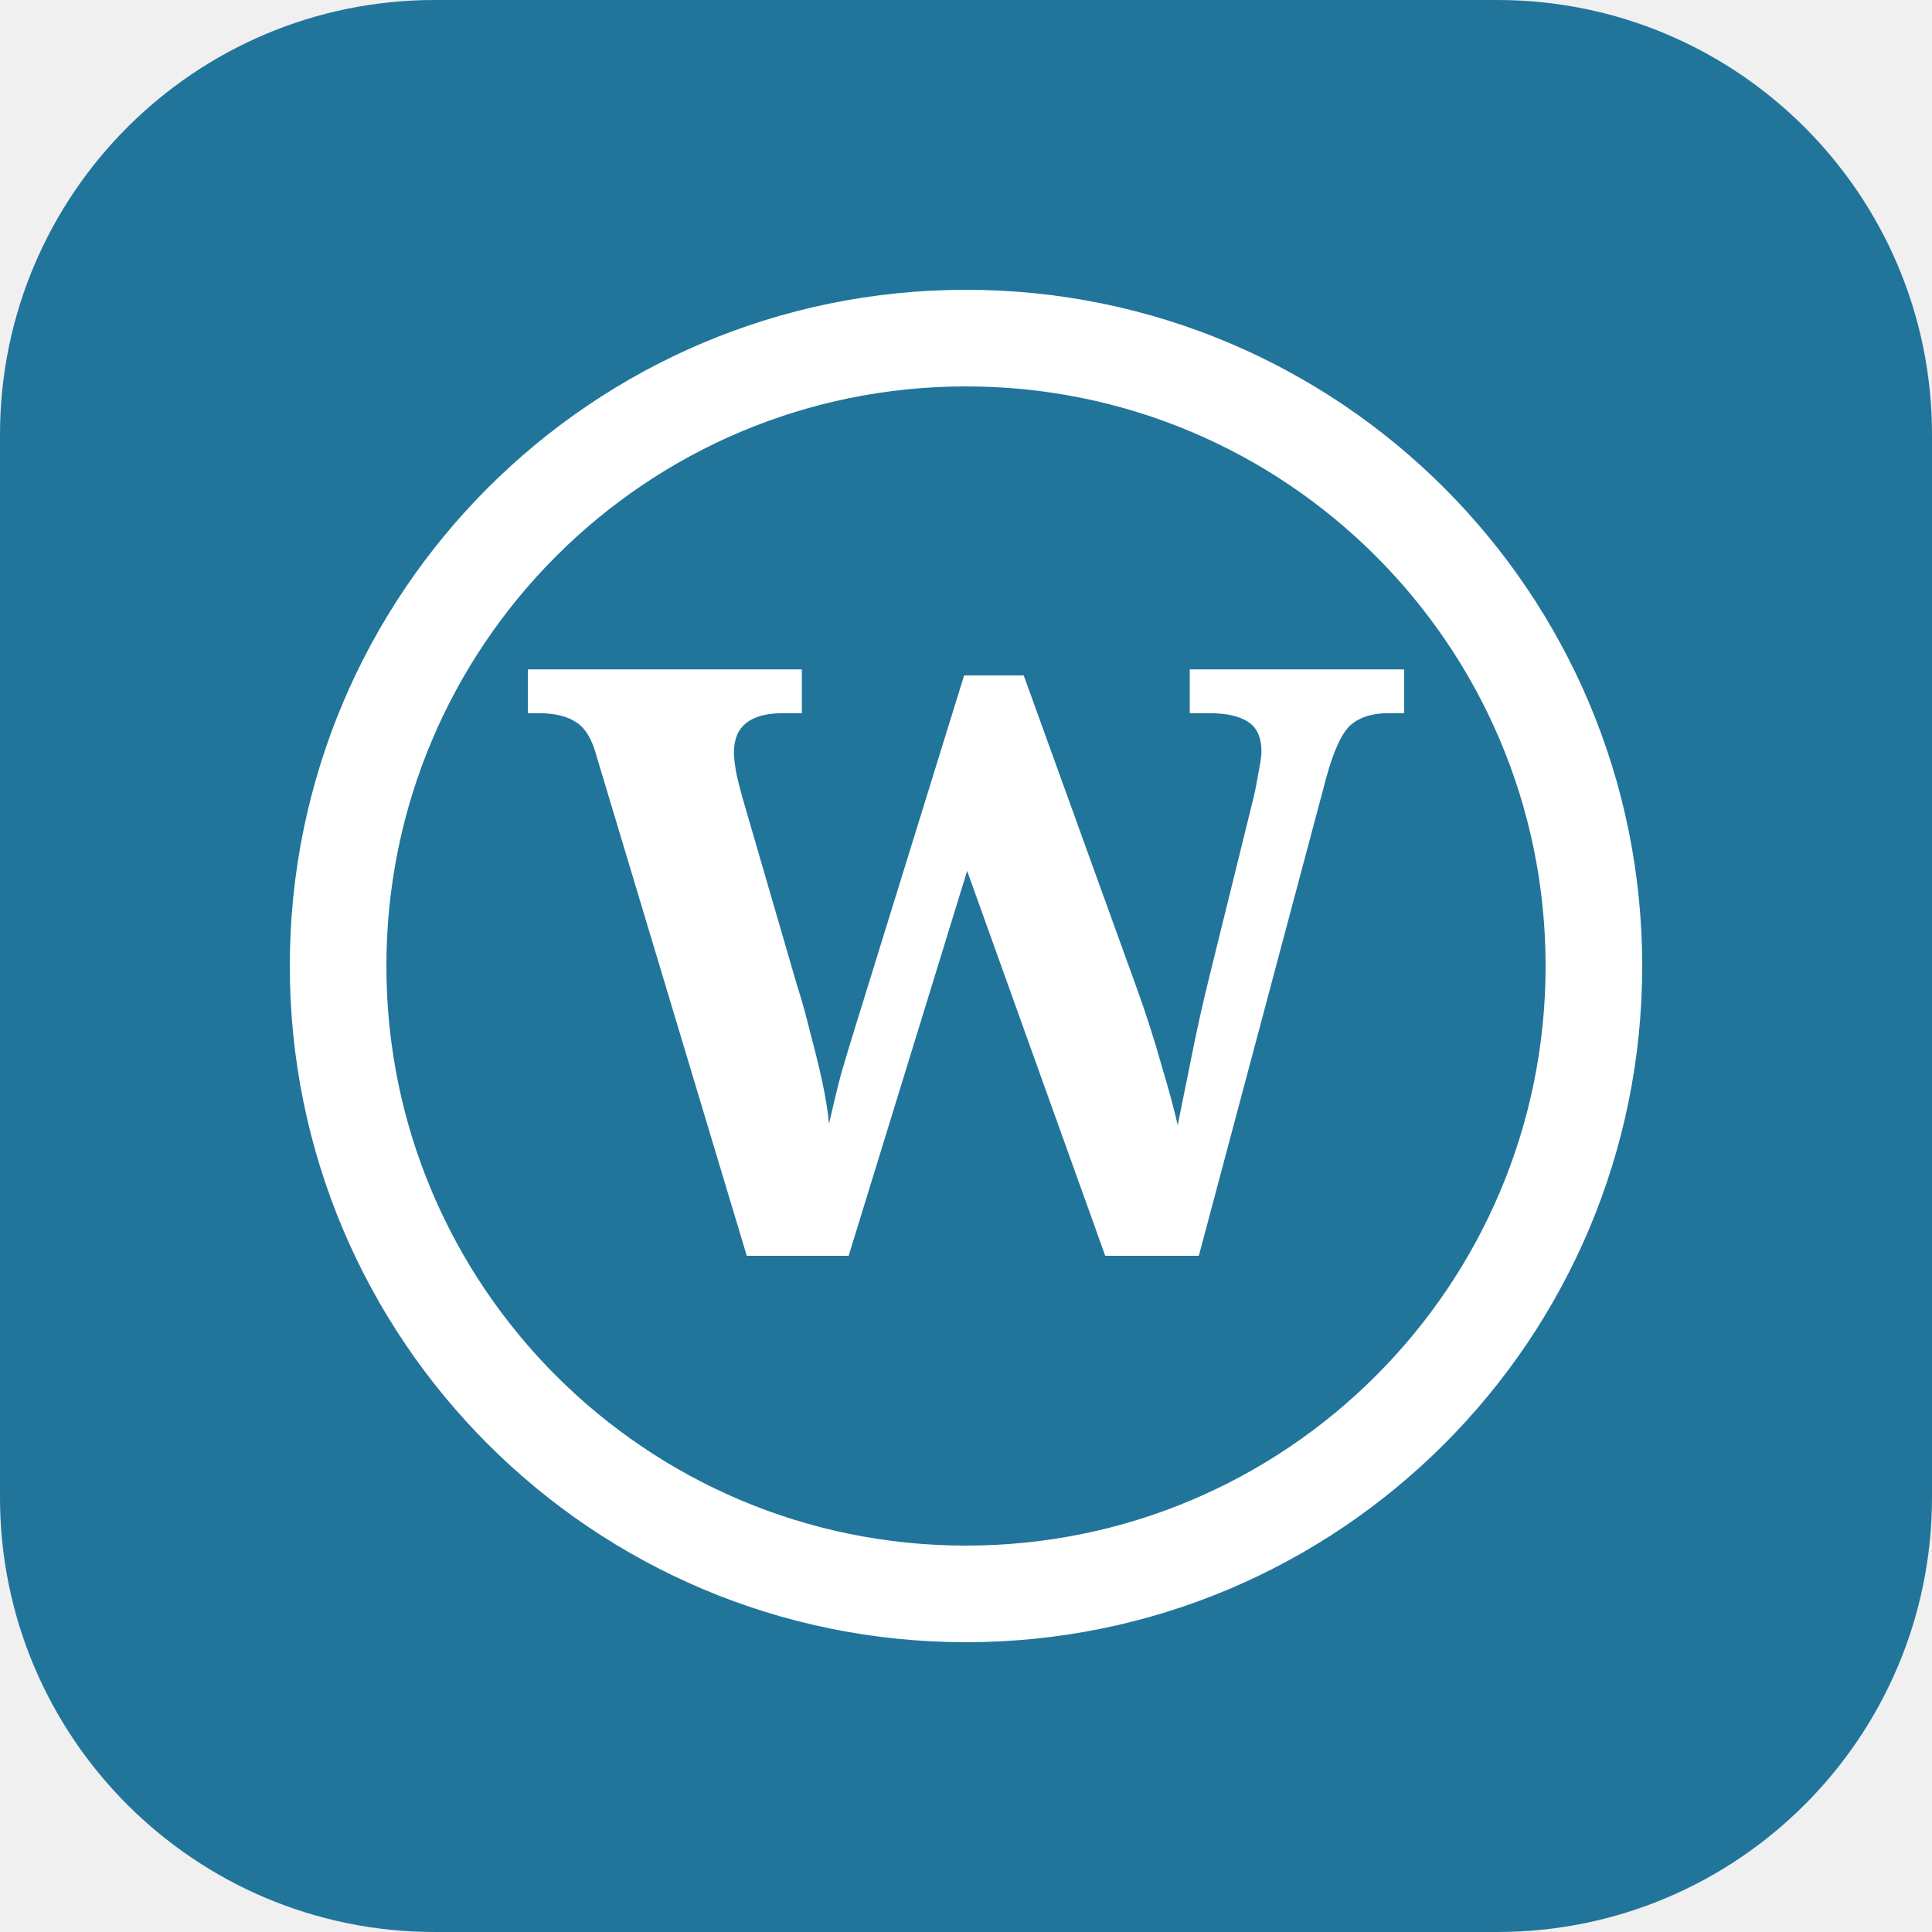
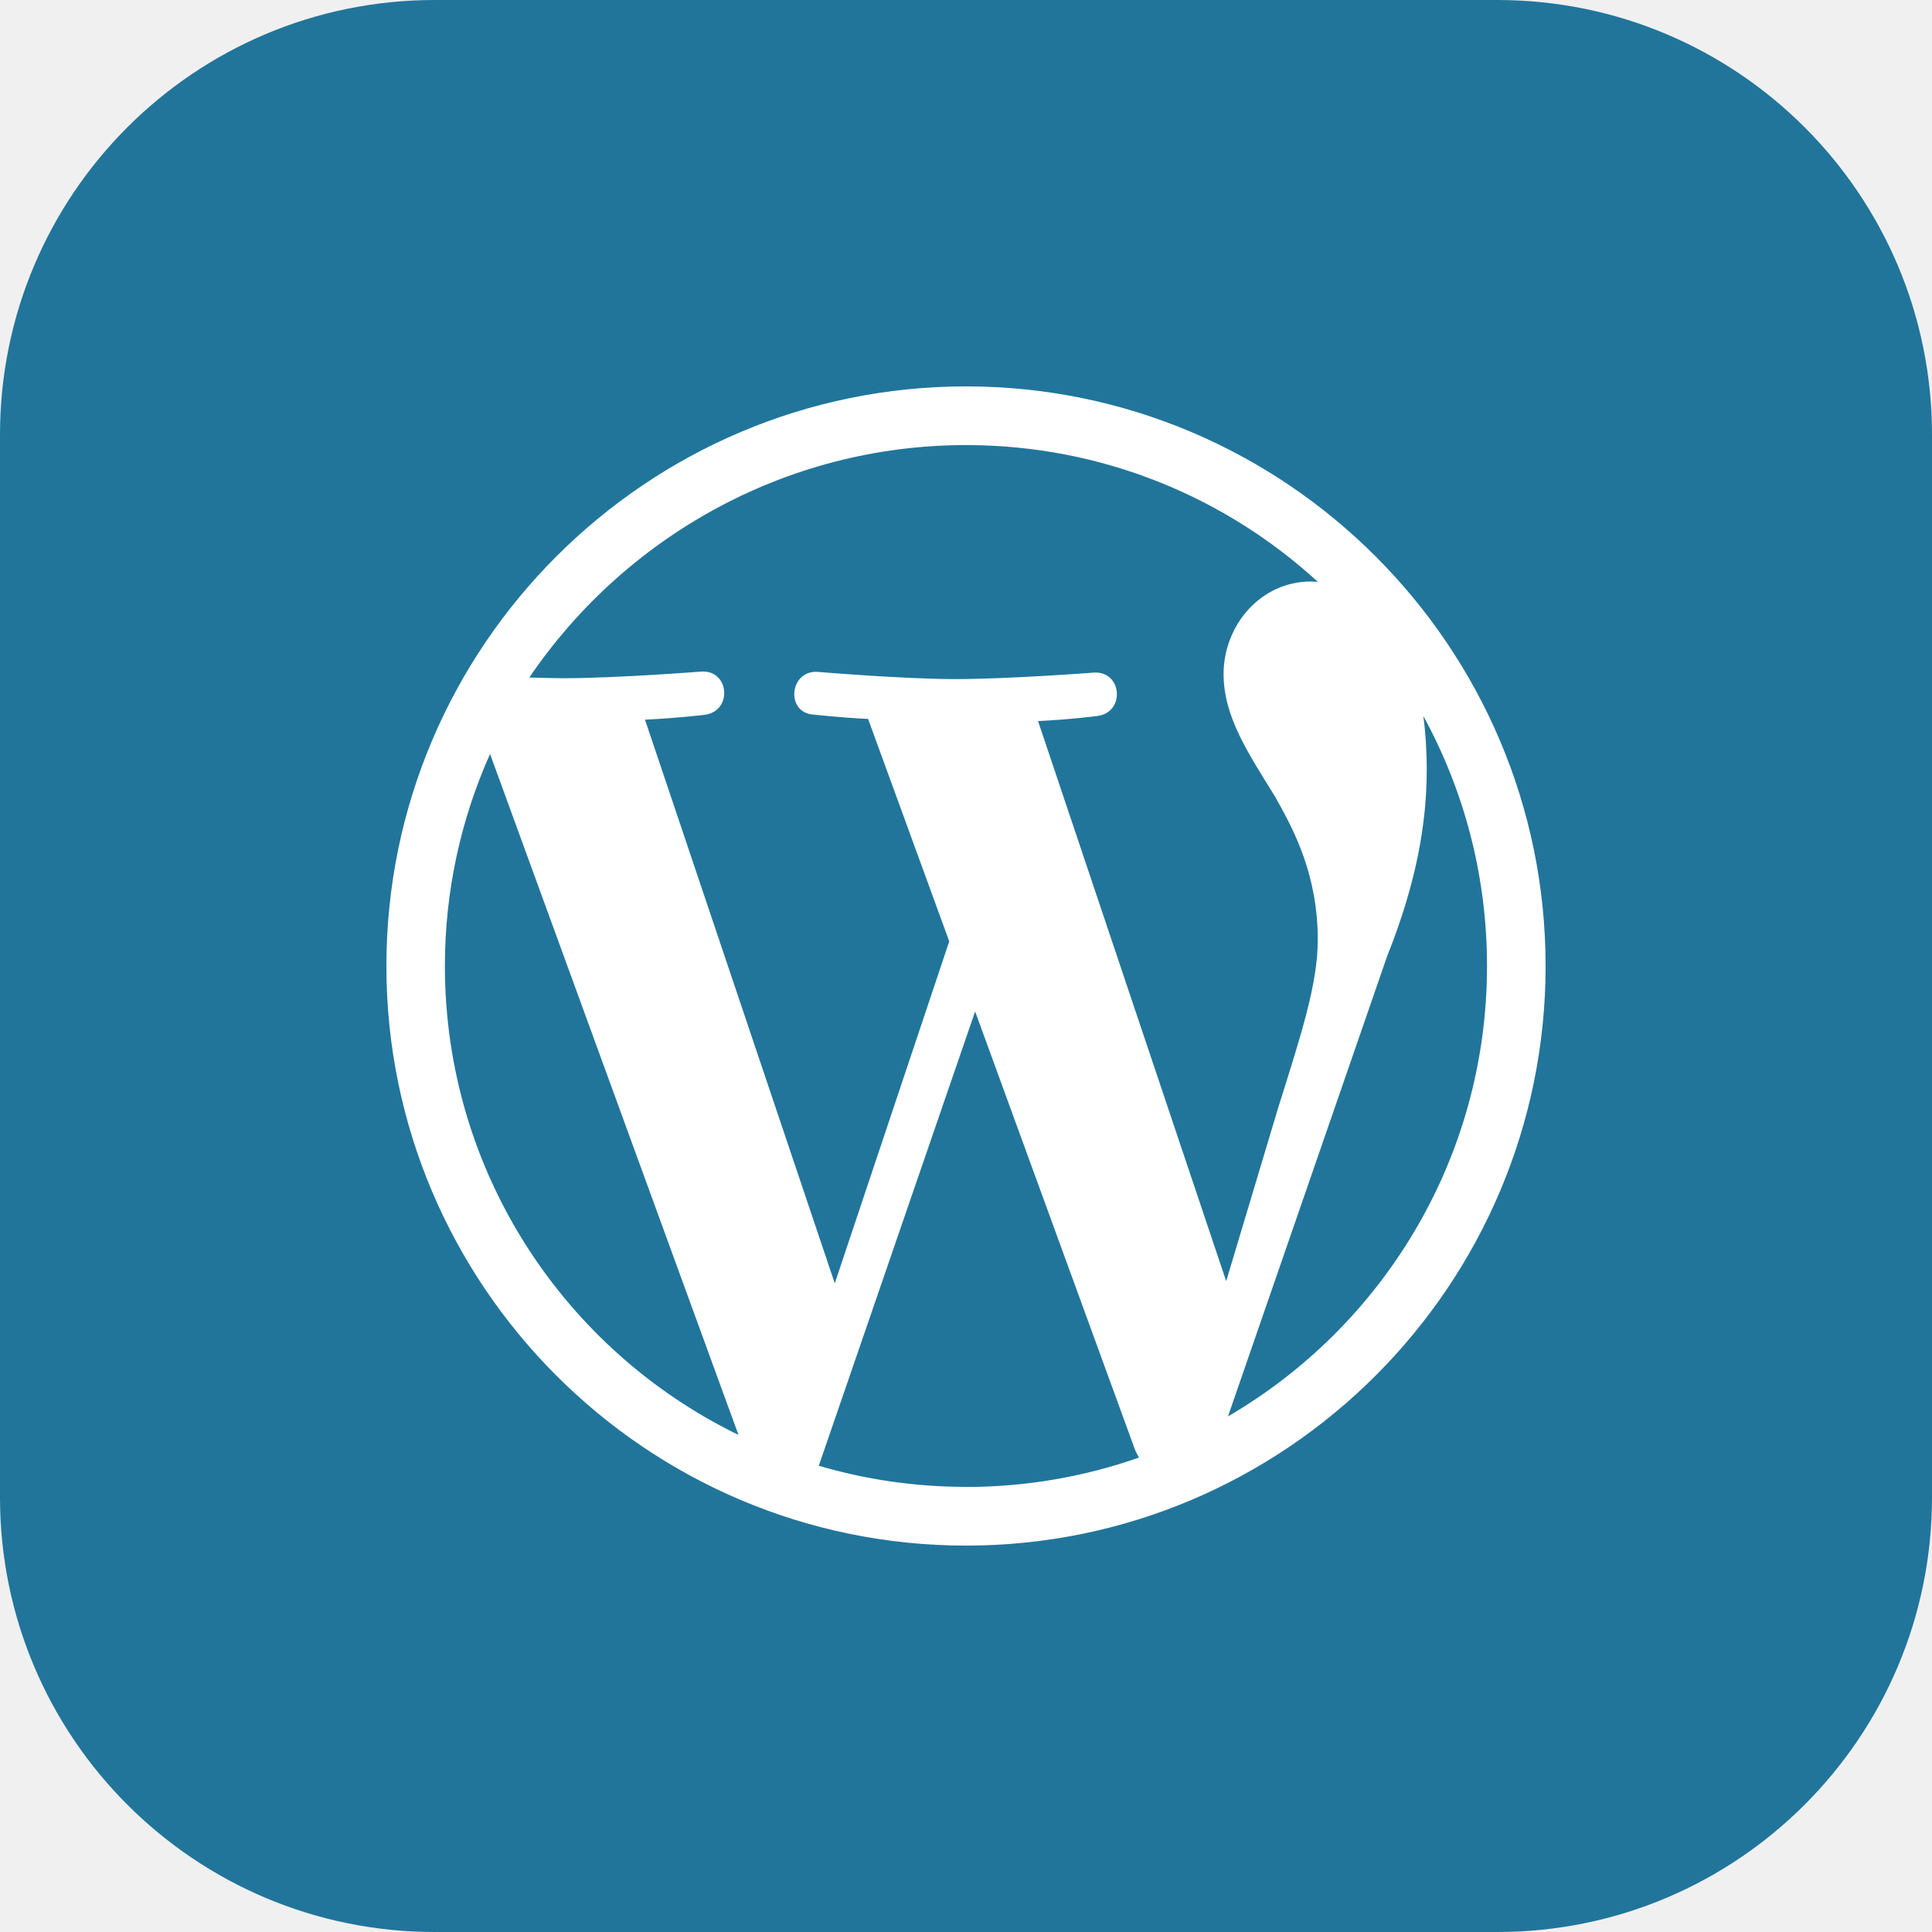
<svg xmlns="http://www.w3.org/2000/svg" viewBox="0 0 40 40">
  <rect width="40" height="40" rx="9" fill="#21759B" />
-   <circle cx="20" cy="20" r="13" fill="none" stroke="white" stroke-width="2" />
-   <text x="20" y="26" font-family="Georgia,serif" font-size="17" font-weight="900" fill="white" text-anchor="middle">W</text>
+   <g transform="translate(8,8) scale(1.0)">
+     <path d="M21.469 6.825c.84 1.537 1.318 3.3 1.318 5.175 0 3.979-2.156 7.456-5.363 9.325l3.295-9.527c.615-1.54.82-2.771.82-3.864 0-.405-.026-.78-.07-1.11m-7.981.105c.647-.03 1.232-.105 1.232-.105.582-.075.514-.93-.067-.899 0 0-1.755.135-2.88.135-1.064 0-2.85-.15-2.85-.15-.585-.03-.661.855-.075.885 0 0 .54.061 1.125.09l1.68 4.605-2.37 7.08L5.354 6.9c.649-.03 1.234-.1 1.234-.1.585-.075.516-.93-.065-.896 0 0-1.746.138-2.874.138-.2 0-.438-.008-.69-.015C4.911 3.15 8.235 1.215 12 1.215c2.809 0 5.365 1.072 7.286 2.833-.046-.003-.091-.009-.141-.009-1.06 0-1.812.923-1.812 1.914 0 .89.513 1.643 1.06 2.531.411.72.89 1.643.89 2.977 0 .915-.354 1.994-.821 3.479l-1.075 3.585-3.9-11.61.001.014zM12 22.784c-1.059 0-2.081-.153-3.048-.437l3.237-9.406 3.315 9.087c.024.053.05.101.078.149-1.12.393-2.325.609-3.582.609M1.211 12c0-1.564.336-3.05.935-4.39L7.29 21.709C3.694 19.96 1.212 16.271 1.211 12M12 0C5.385 0 0 5.385 0 12s5.385 12 12 12 12-5.385 12-12S18.615 0 12 0" fill="white" />
+   </g>
</svg>
